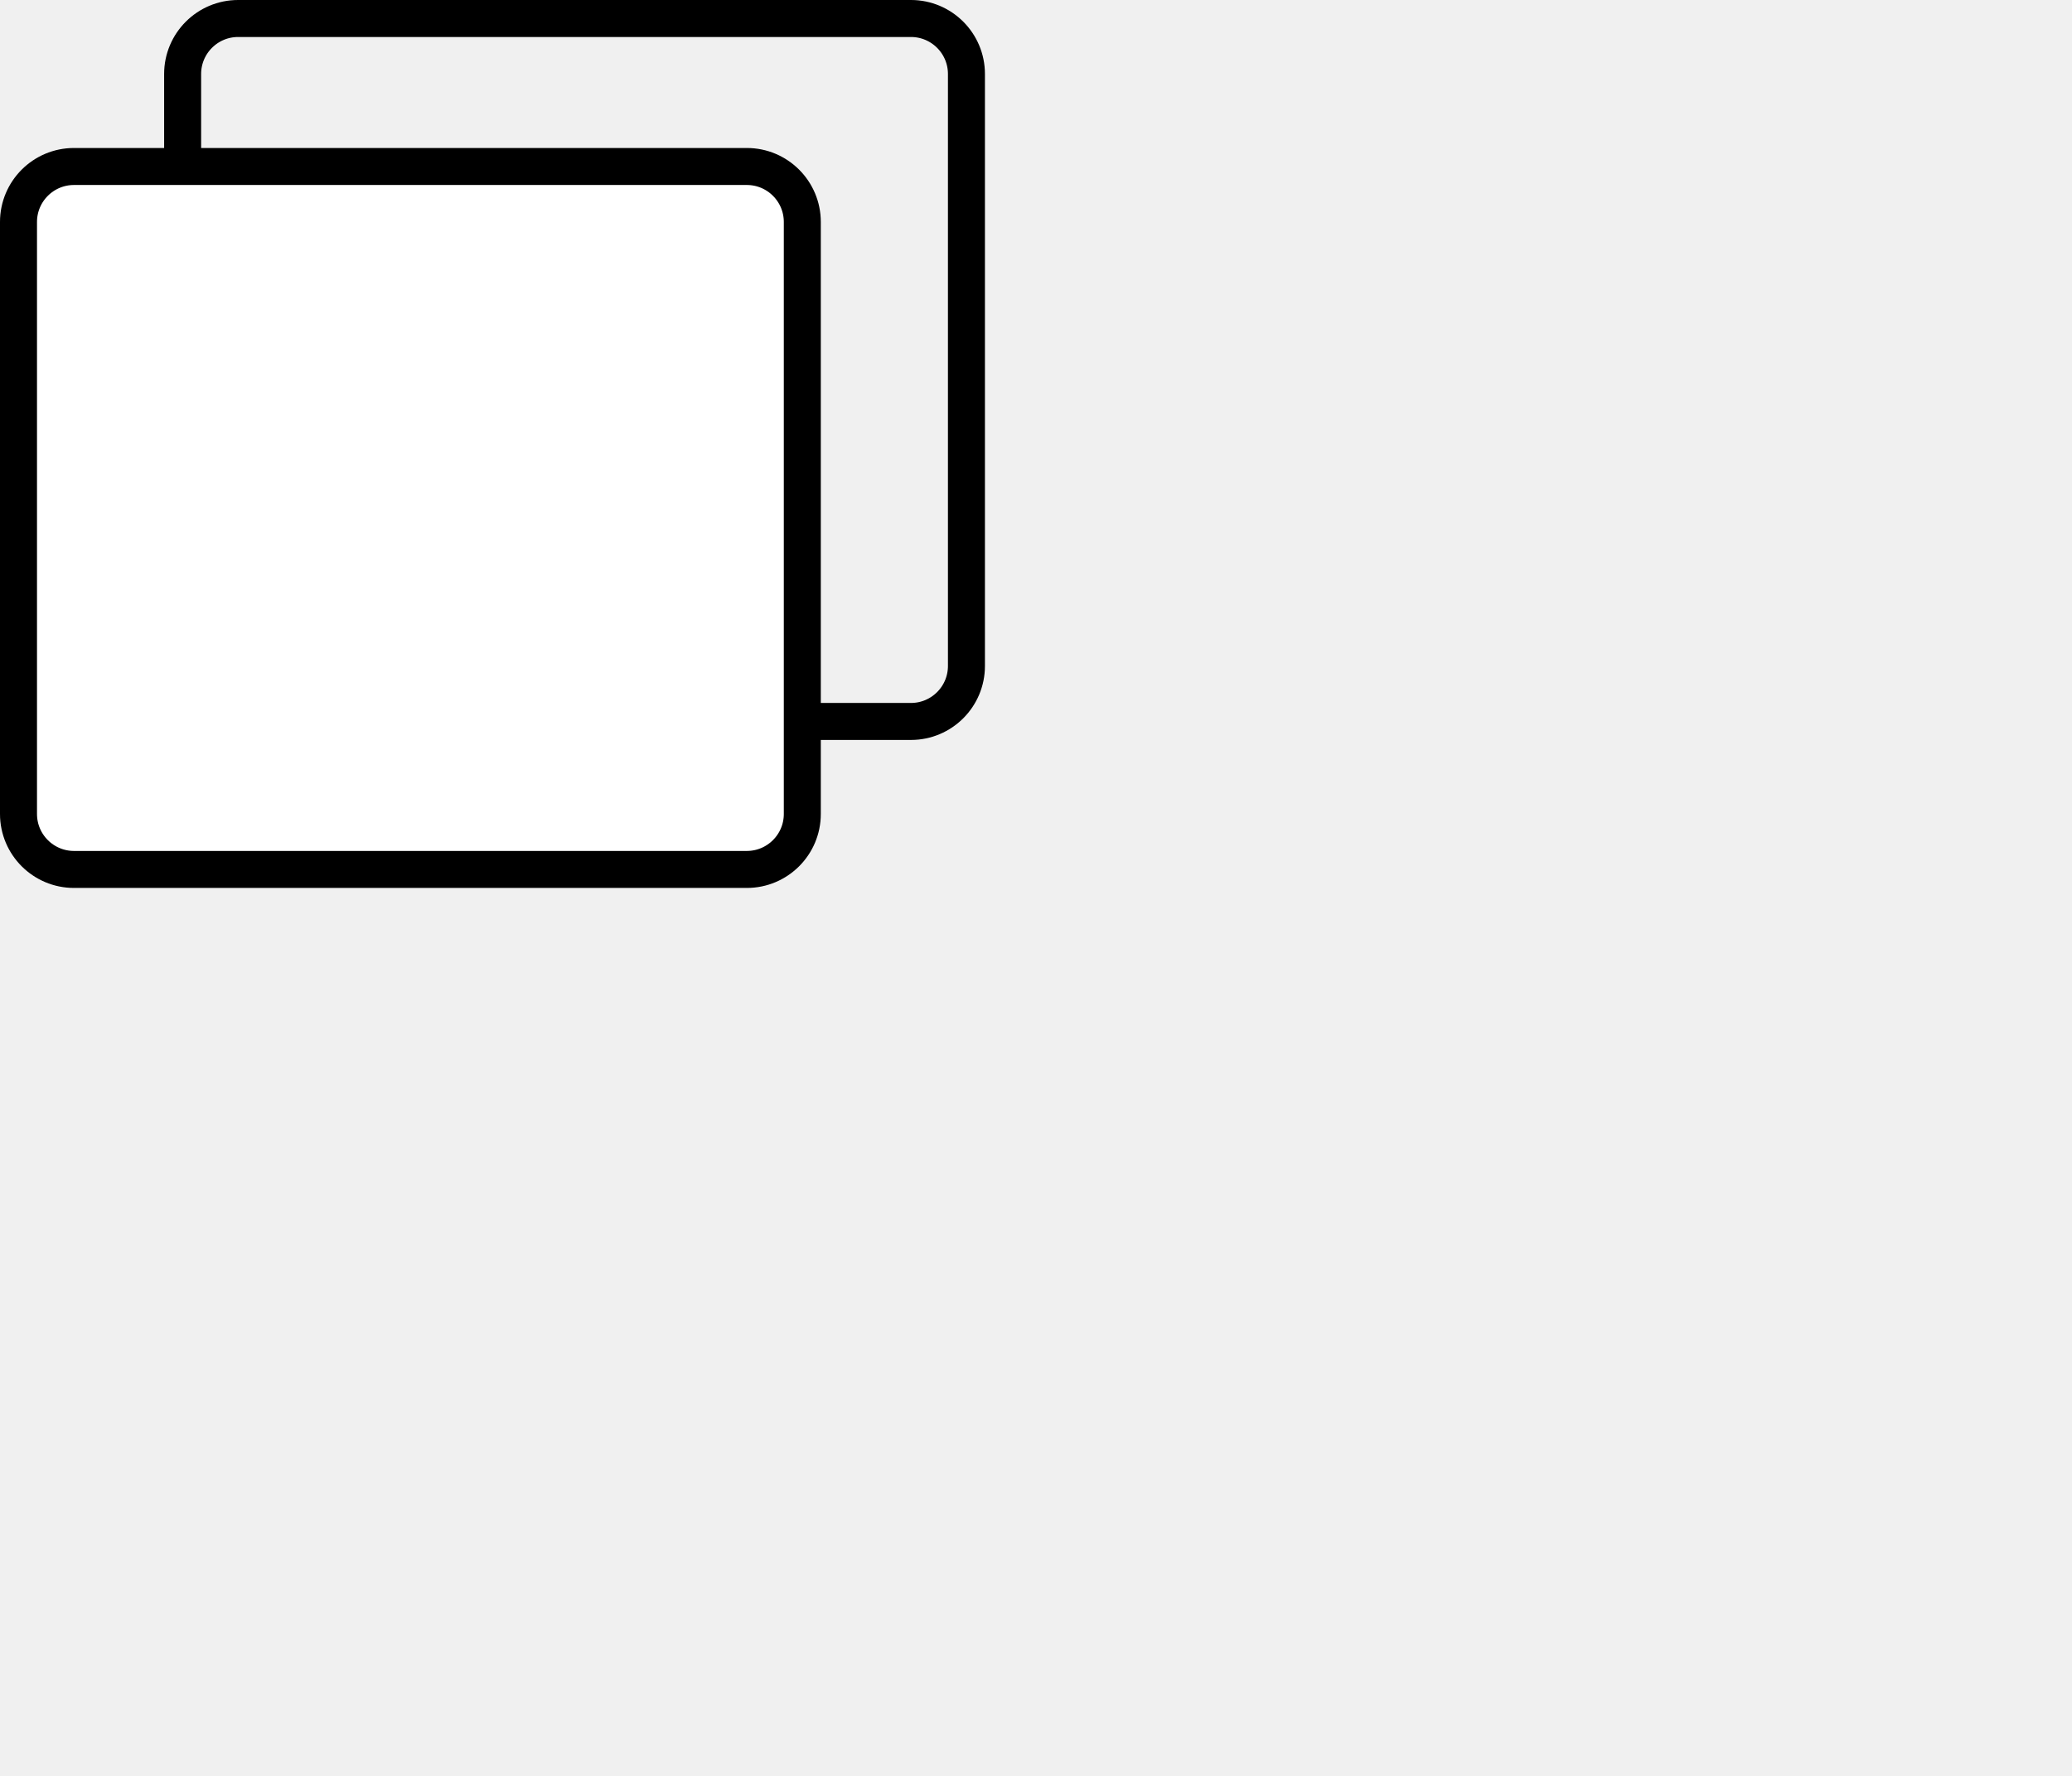
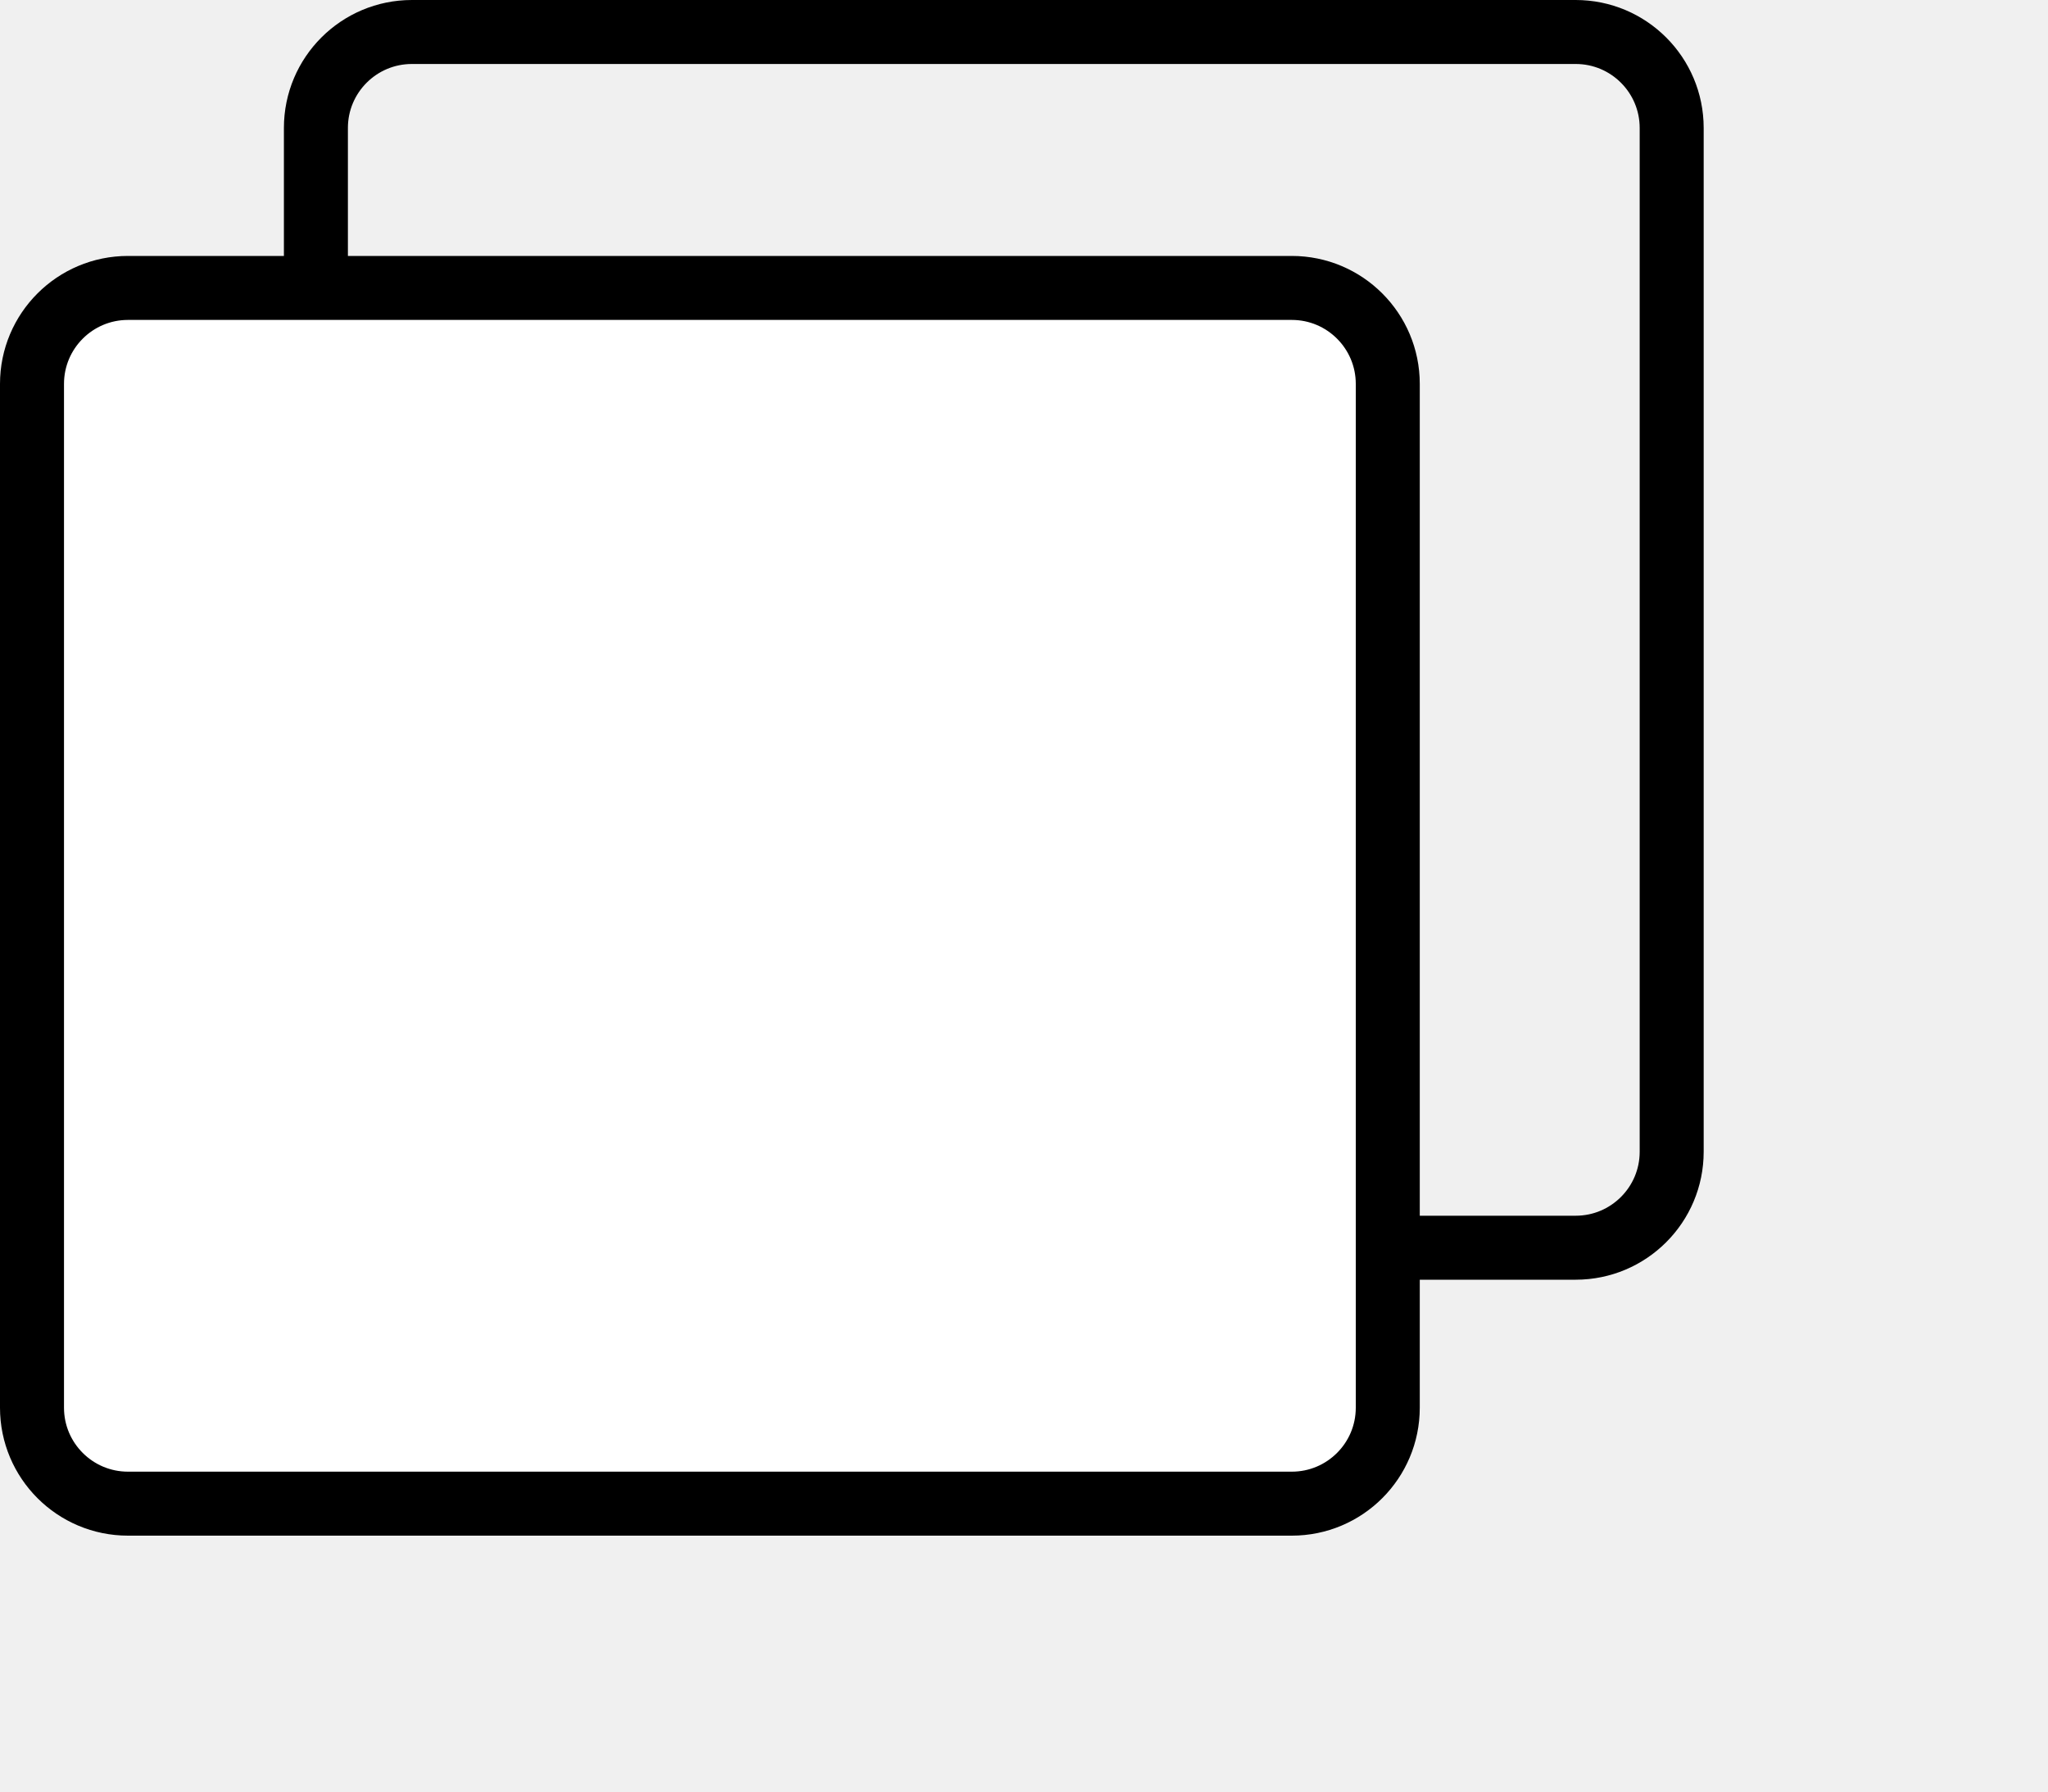
- <svg xmlns="http://www.w3.org/2000/svg" width="14" height="12" viewBox="0 0 28 24" fill="none">
+ <svg xmlns="http://www.w3.org/2000/svg" width="16" height="14" viewBox="0 0 16 14" fill="none">
  <g id="icon copy">
    <rect id="Rectangle 7" x="2.468" y="0.25" width="10.592" height="9.5" rx="0.75" stroke="black" stroke-width="0.5" />
    <rect id="Rectangle 8" x="0.25" y="2.25" width="10.592" height="9.5" rx="0.75" fill="white" stroke="black" stroke-width="0.5" />
  </g>
</svg>
